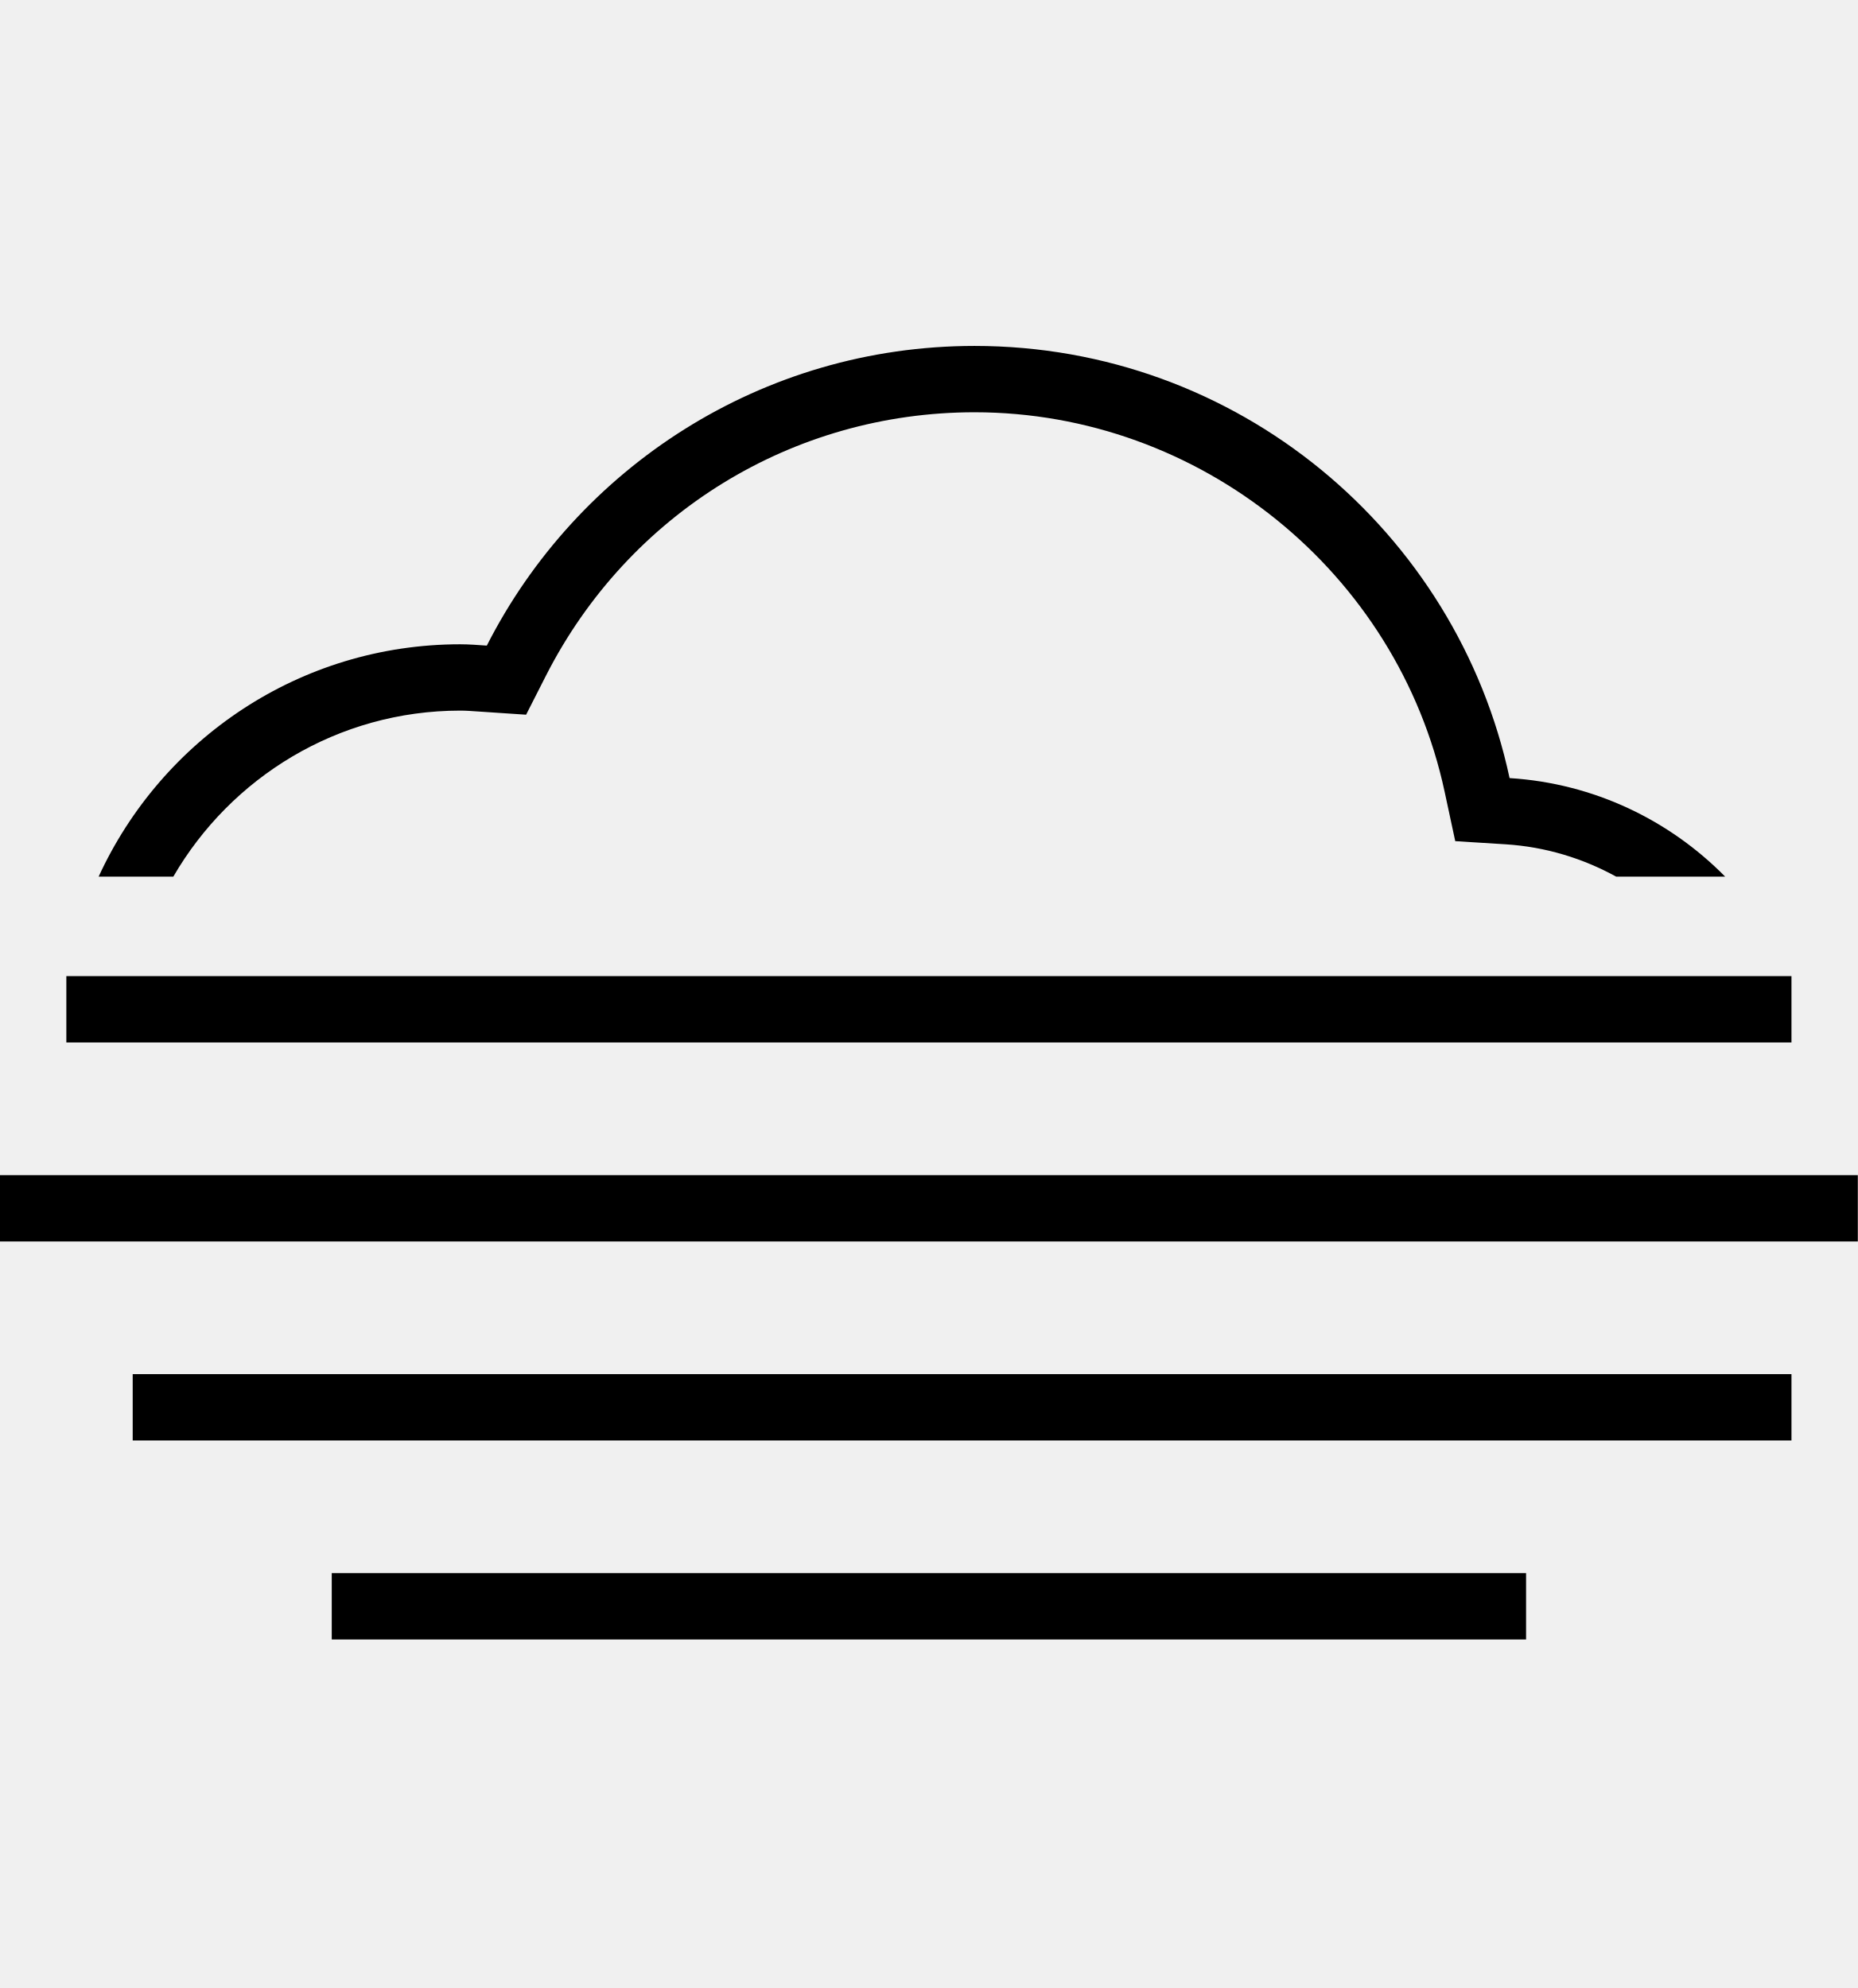
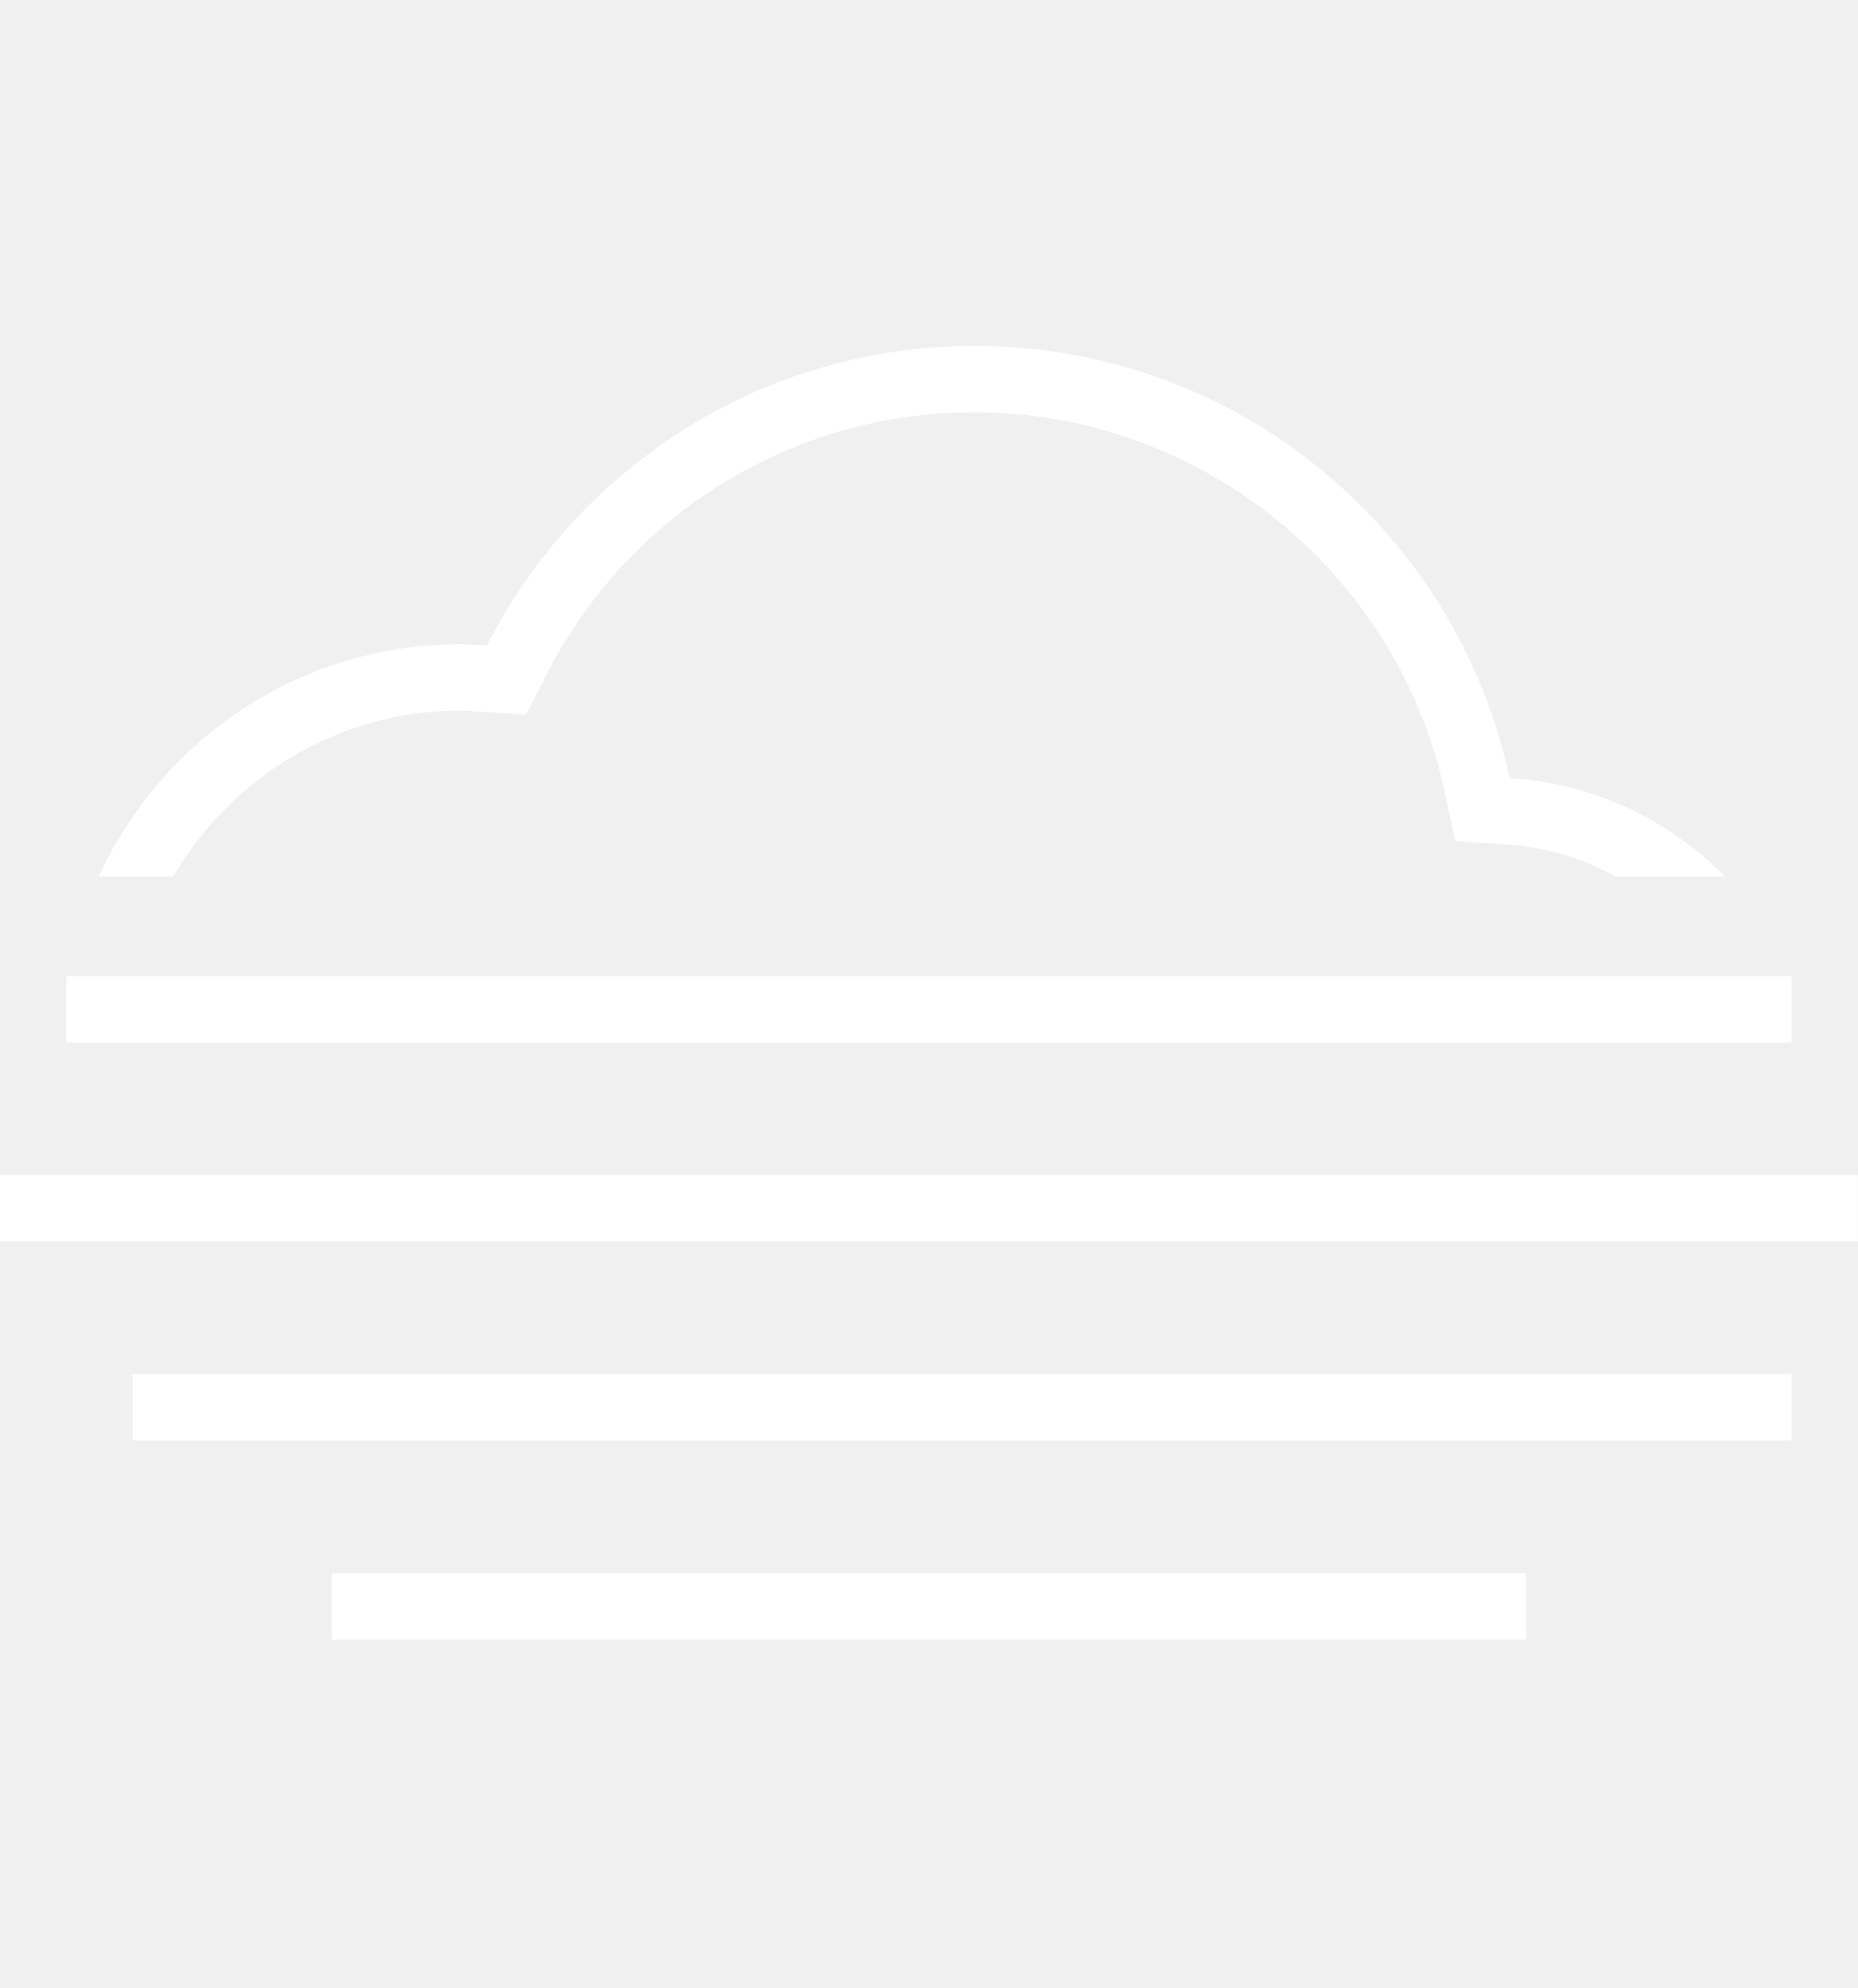
<svg xmlns="http://www.w3.org/2000/svg" version="1.1" id="Layer_1" x="0px" y="0px" width="478.365px" height="512px" viewBox="-15.632 0 478.365 512" enable-background="new -15.632 0 478.365 512" xml:space="preserve">
-   <g>
-     <rect x="-15.632" y="302.65" width="478.365" height="17.082" />
-     <rect x="18.537" y="353.902" width="427.113" height="17.086" />
-     <rect x="69.791" y="405.155" width="307.521" height="17.085" />
-     <rect x="1.453" y="251.396" width="444.197" height="17.084" />
-     <path d="M102.883,183.016c1.494,0,2.962,0.117,4.43,0.217l1.277,0.083l11.245,0.751l5.105-10.044   c21.297-41.852,63.583-67.845,110.365-67.845c58.002,0,108.913,41.126,121.051,97.793l2.72,12.664l12.932,0.809   c10.312,0.642,19.944,3.628,28.495,8.325h28.071c-14.332-14.548-33.802-24.025-55.507-25.376   c-13.632-63.6-70.107-111.3-137.762-111.3c-54.866,0-102.307,31.416-125.59,77.181c-2.269-0.15-4.53-0.342-6.833-0.342   c-41.368,0-76.913,24.551-93.113,59.837h19.229C43.789,200.259,71.334,183.016,102.883,183.016z" />
+   <defs id="defs4" />
+   <g id="g4">
+     <rect x="-15.632" y="302.65" width="478.365" height="17.082" id="rect1" style="fill:#ffffff" />
+     <rect x="18.537" y="353.902" width="427.113" height="17.086" id="rect2" style="fill:#ffffff" />
+     <rect x="69.791" y="405.155" width="307.521" height="17.085" id="rect3" style="fill:#ffffff" />
+     <rect x="1.453" y="251.396" width="444.197" height="17.084" id="rect4" style="fill:#ffffff" />
+     <path d="M102.883,183.016c1.494,0,2.962,0.117,4.43,0.217l1.277,0.083l11.245,0.751l5.105-10.044   c21.297-41.852,63.583-67.845,110.365-67.845c58.002,0,108.913,41.126,121.051,97.793l2.72,12.664l12.932,0.809   c10.312,0.642,19.944,3.628,28.495,8.325h28.071c-14.332-14.548-33.802-24.025-55.507-25.376   c-13.632-63.6-70.107-111.3-137.762-111.3c-54.866,0-102.307,31.416-125.59,77.181c-2.269-0.15-4.53-0.342-6.833-0.342   c-41.368,0-76.913,24.551-93.113,59.837h19.229C43.789,200.259,71.334,183.016,102.883,183.016z" id="path4" style="fill:#ffffff" />
  </g>
</svg>
